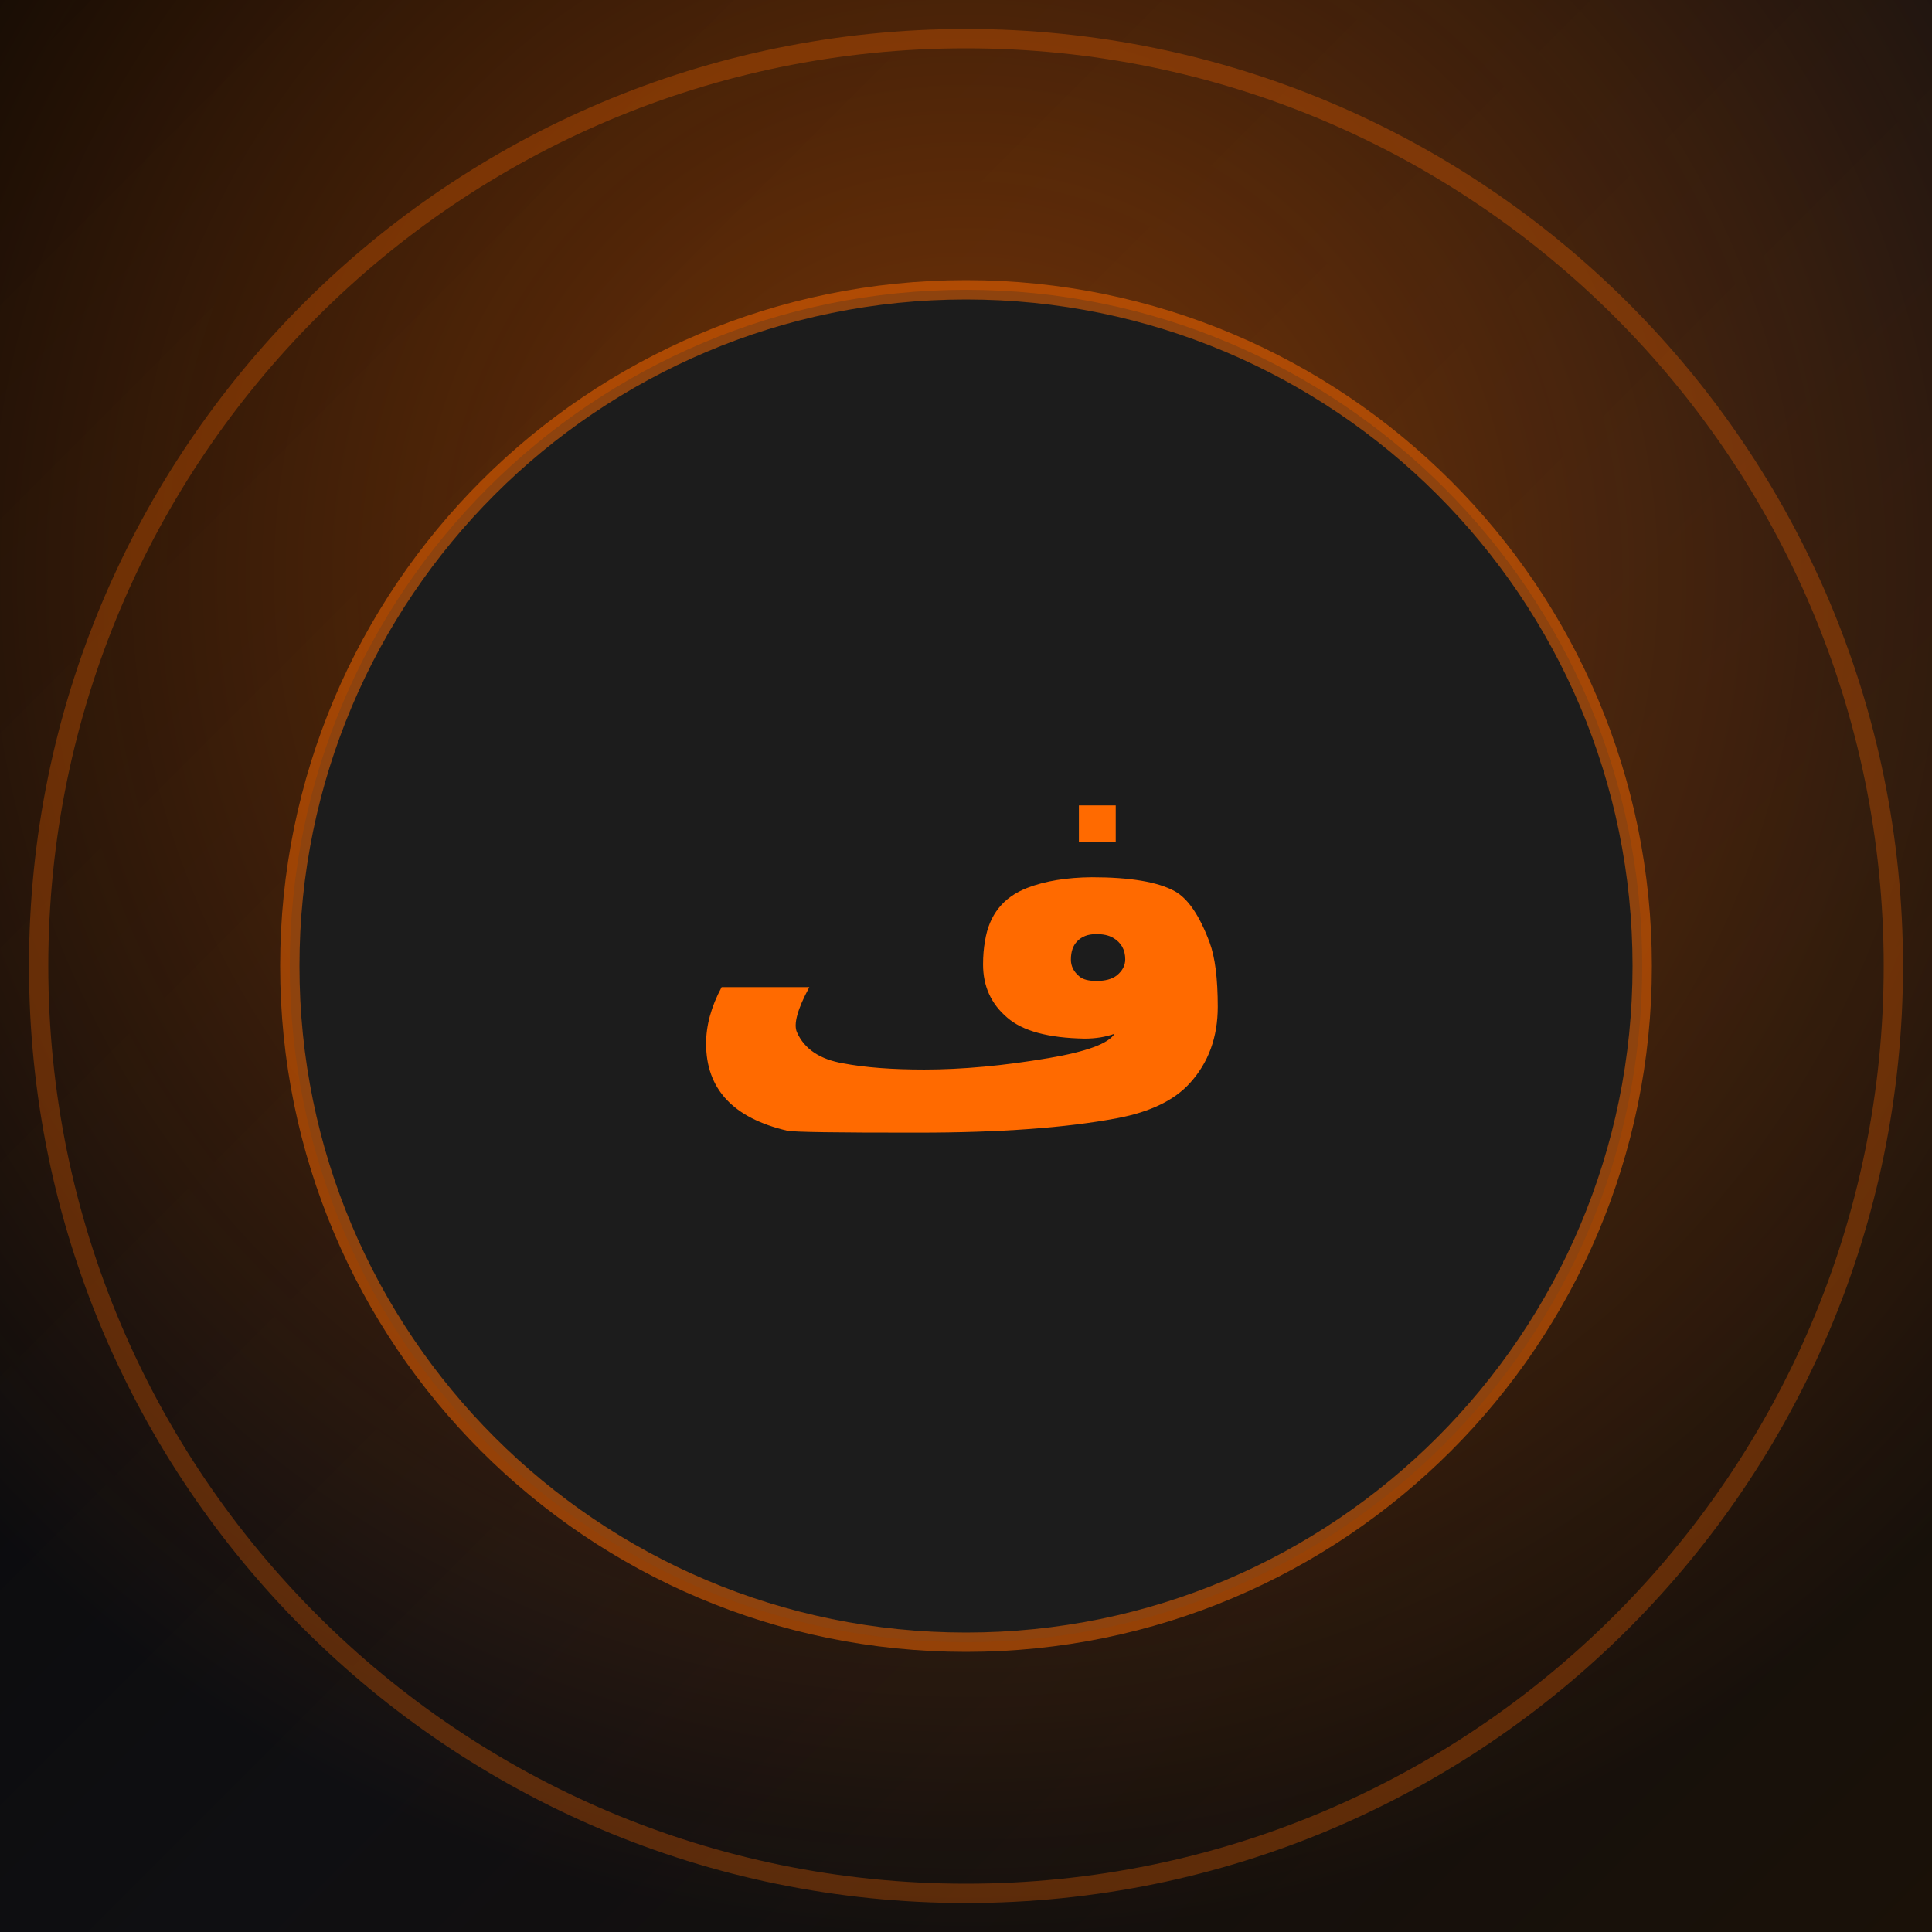
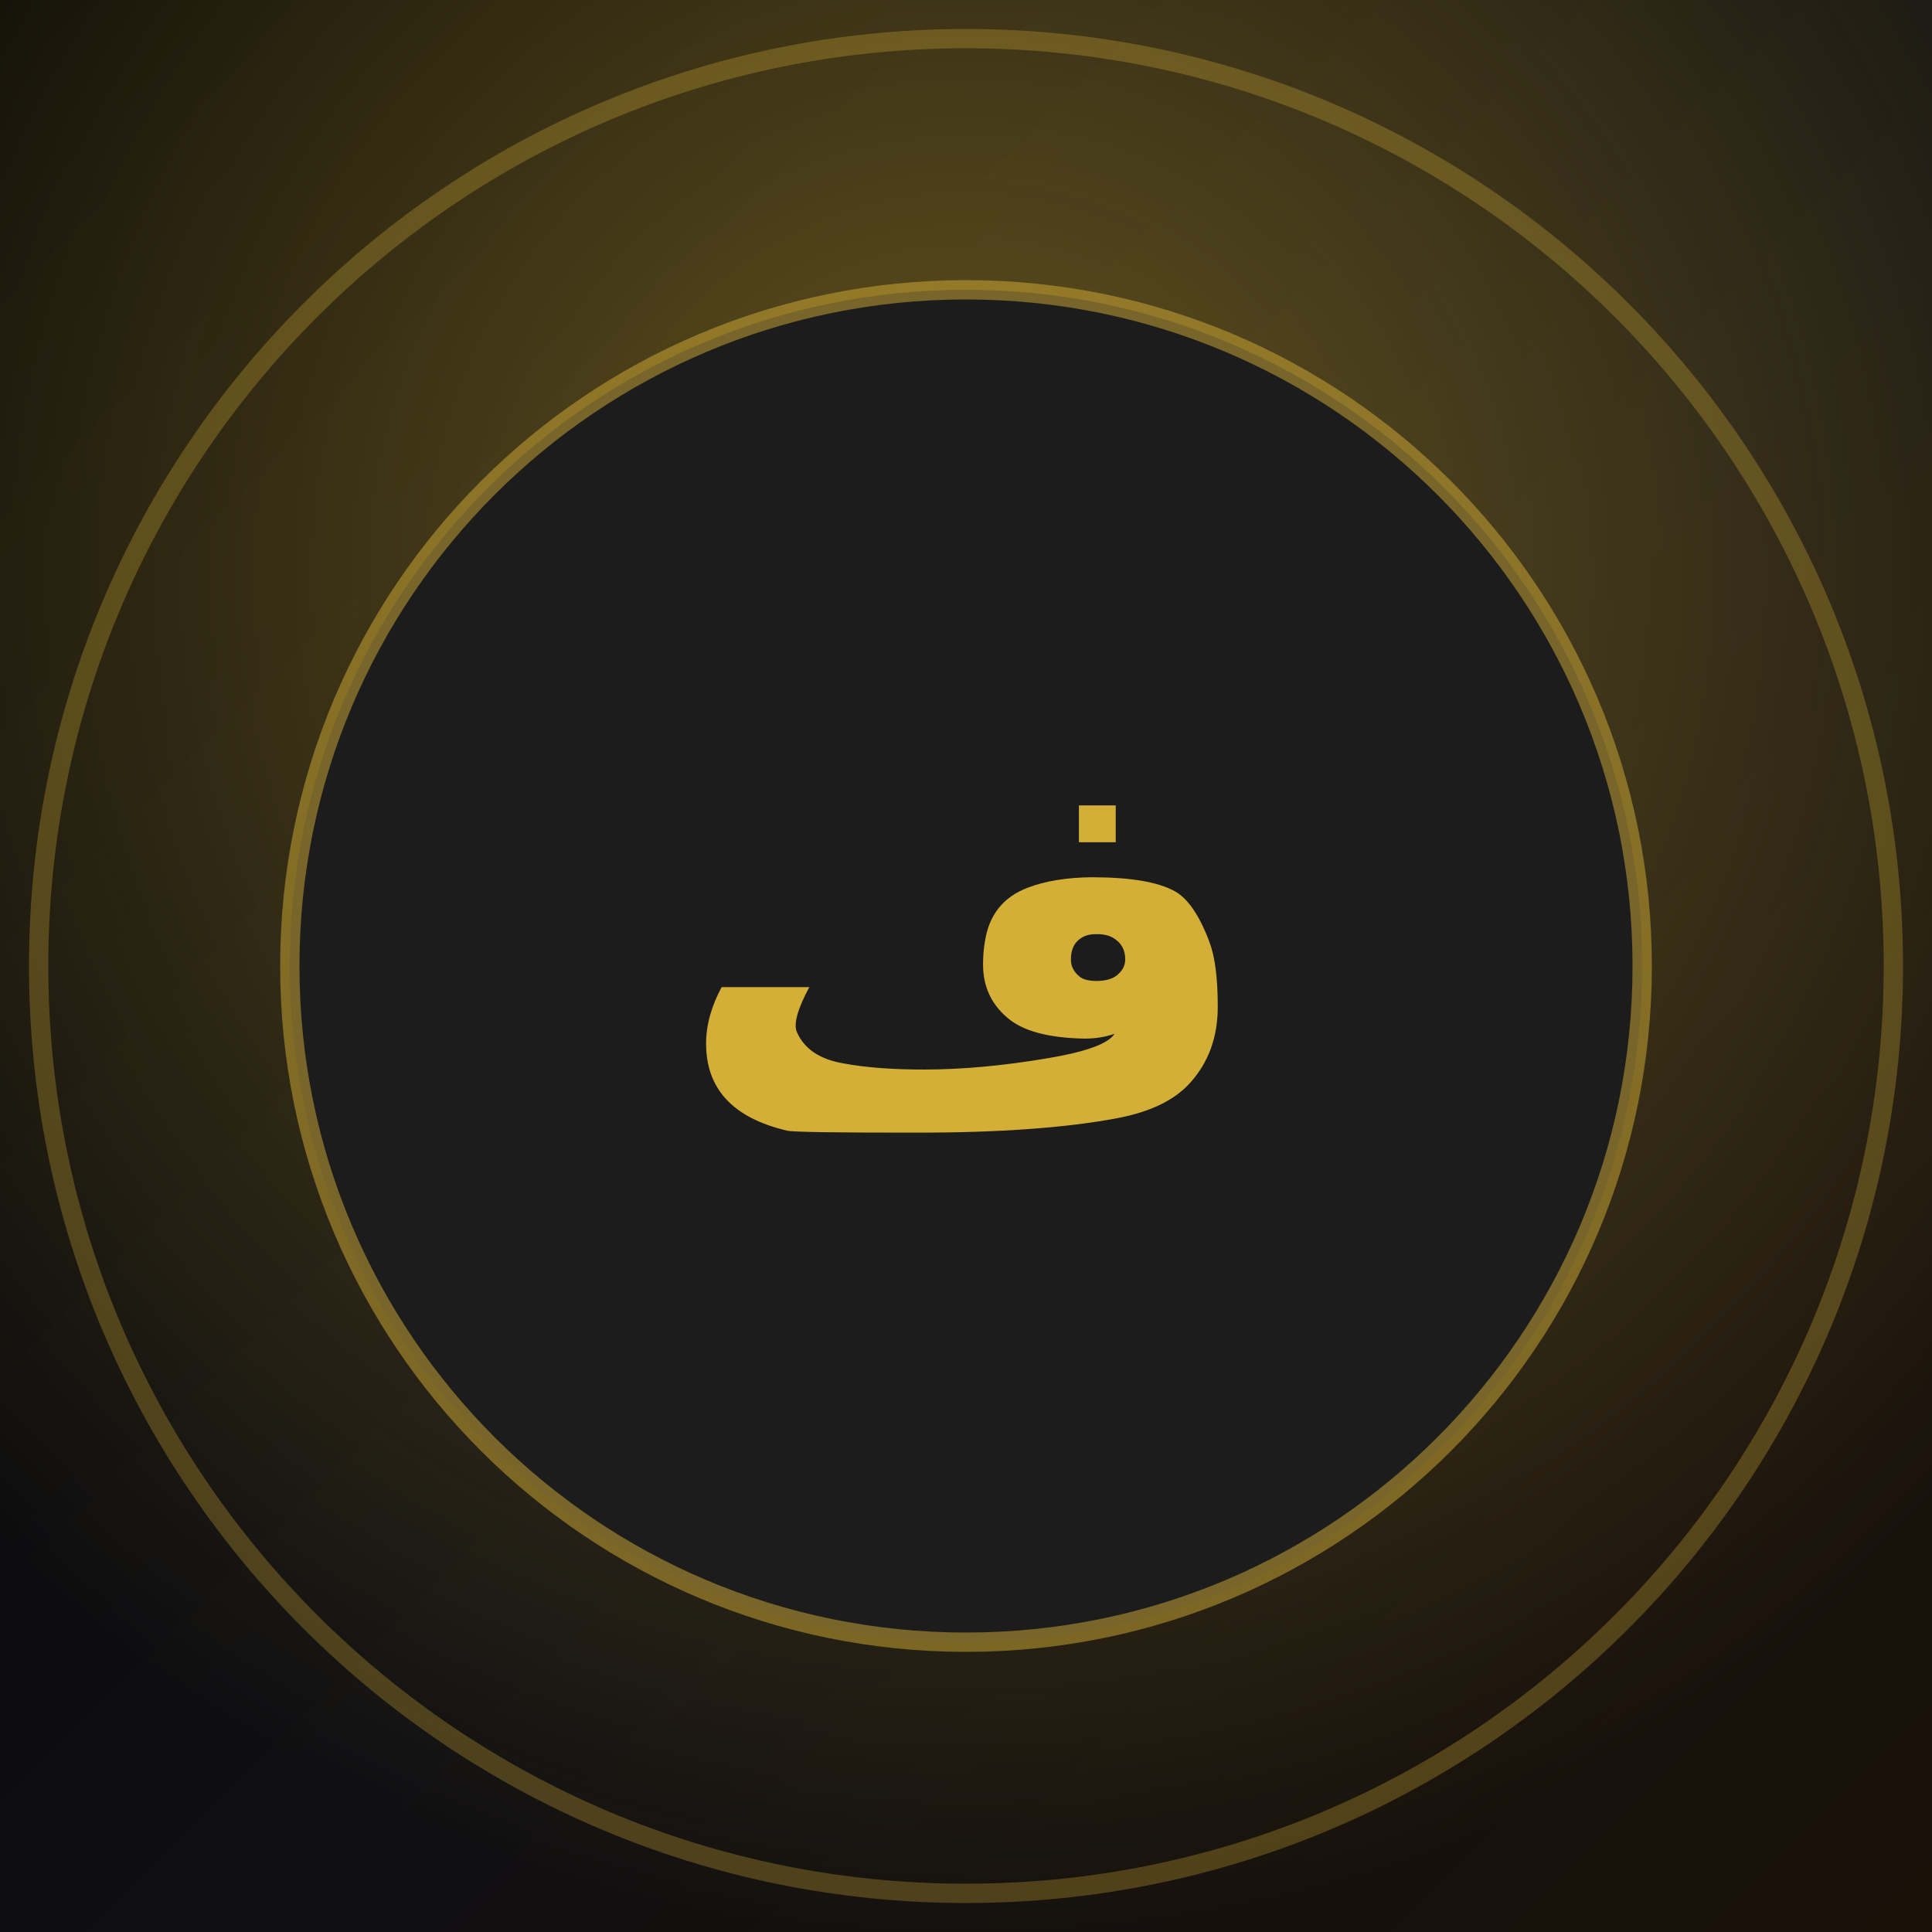
<svg xmlns="http://www.w3.org/2000/svg" viewBox="0 0 200 200" width="200" height="200">
  <defs>
    <linearGradient id="grad-avatar-2" x1="0%" y1="0%" x2="100%" y2="100%">
      <stop offset="0%" stop-color="#050505" />
      <stop offset="55%" stop-color="#0f0f12" />
      <stop offset="100%" stop-color="#1a1108" />
    </linearGradient>
    <radialGradient id="glow-avatar-2" cx="50%" cy="30%" r="70%">
-       <stop offset="0%" stop-color="#FF6A00" stop-opacity="0.45" />
-       <stop offset="100%" stop-color="#FF6A00" stop-opacity="0" />
+       <stop offset="0%" stop-color="#D4AF37" stop-opacity="0.45" />
+       <stop offset="100%" stop-color="#D4AF37" stop-opacity="0" />
    </radialGradient>
  </defs>
  <rect width="200" height="200" fill="url(#grad-avatar-2)" />
  <rect width="200" height="200" fill="url(#glow-avatar-2)" />
-   <circle cx="100" cy="100" r="96" fill="none" stroke="#FF6A00" stroke-opacity="0.3" stroke-width="2" />
-   <circle cx="100" cy="100" r="70" fill="#1c1c1c" stroke="#FF6A00" stroke-opacity="0.5" stroke-width="2" />
-   <text x="100" y="116" font-family="Arial, sans-serif" font-weight="800" font-size="52" fill="#FF6A00" text-anchor="middle">ف</text>
+   <circle cx="100" cy="100" r="96" fill="none" stroke="#D4AF37" stroke-opacity="0.3" stroke-width="2" />
+   <circle cx="100" cy="100" r="70" fill="#1c1c1c" stroke="#D4AF37" stroke-opacity="0.5" stroke-width="2" />
+   <text x="100" y="116" font-family="Arial, sans-serif" font-weight="800" font-size="52" fill="#D4AF37" text-anchor="middle">ف</text>
</svg>
